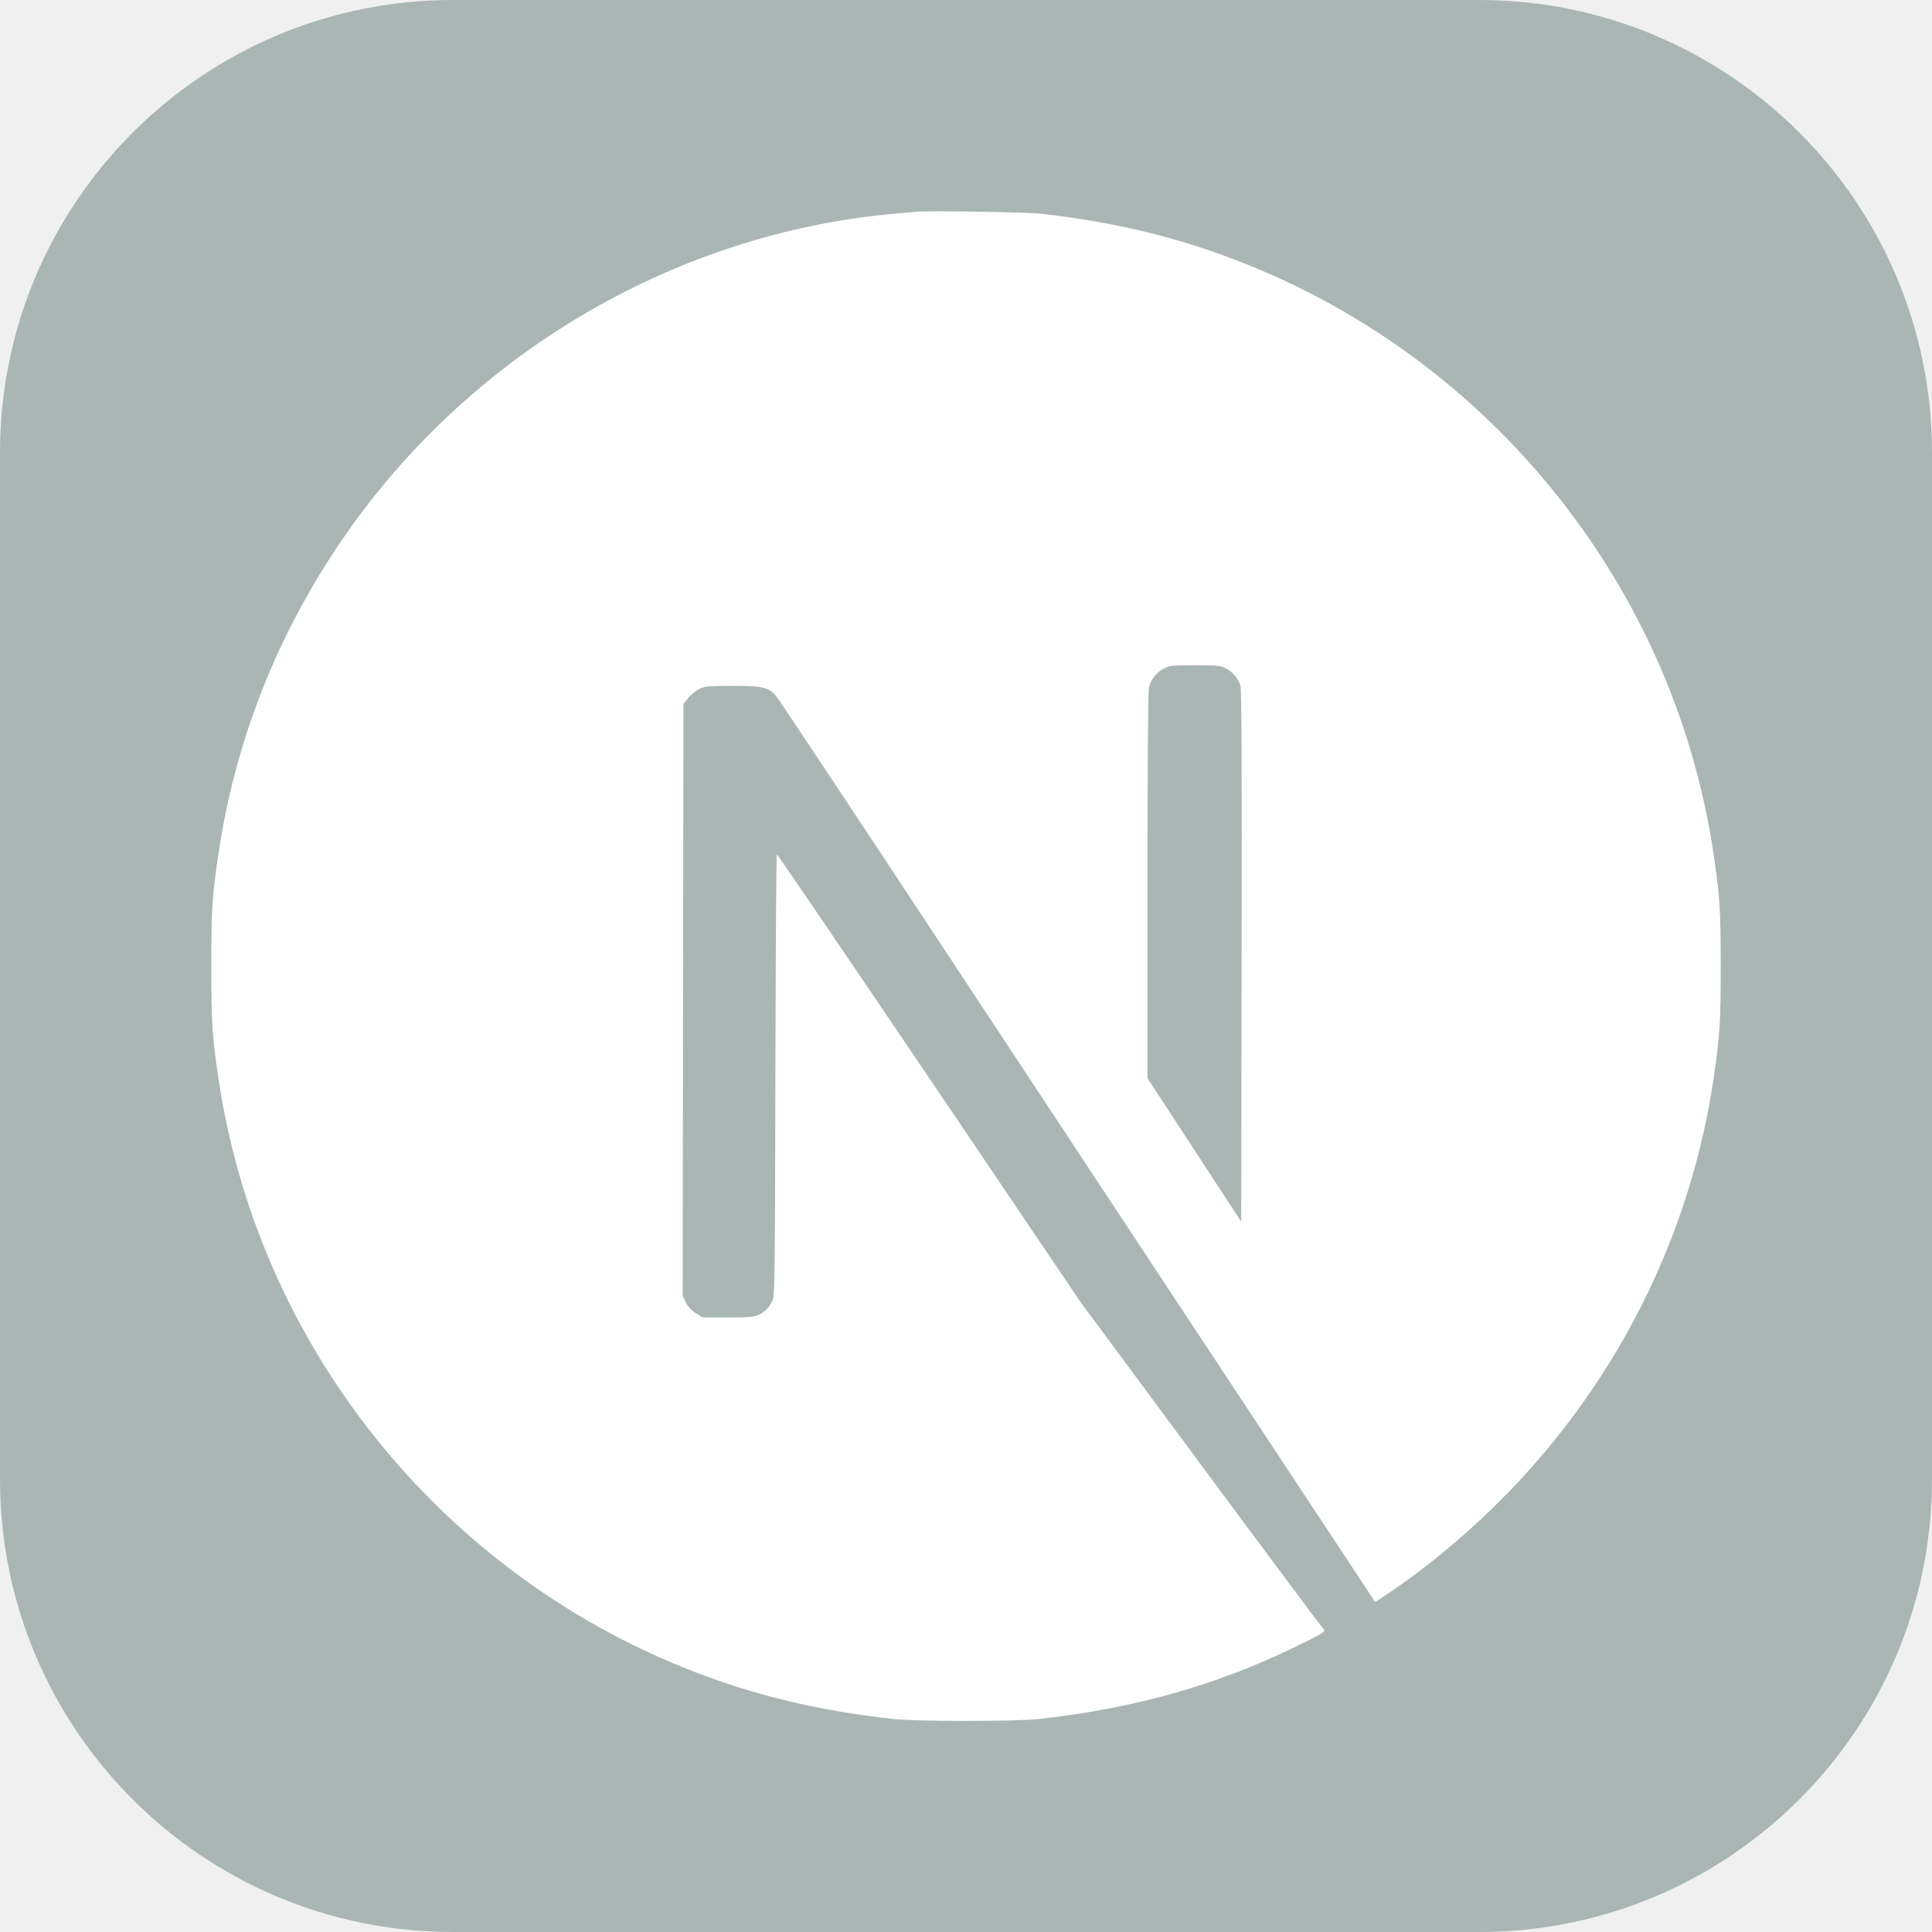
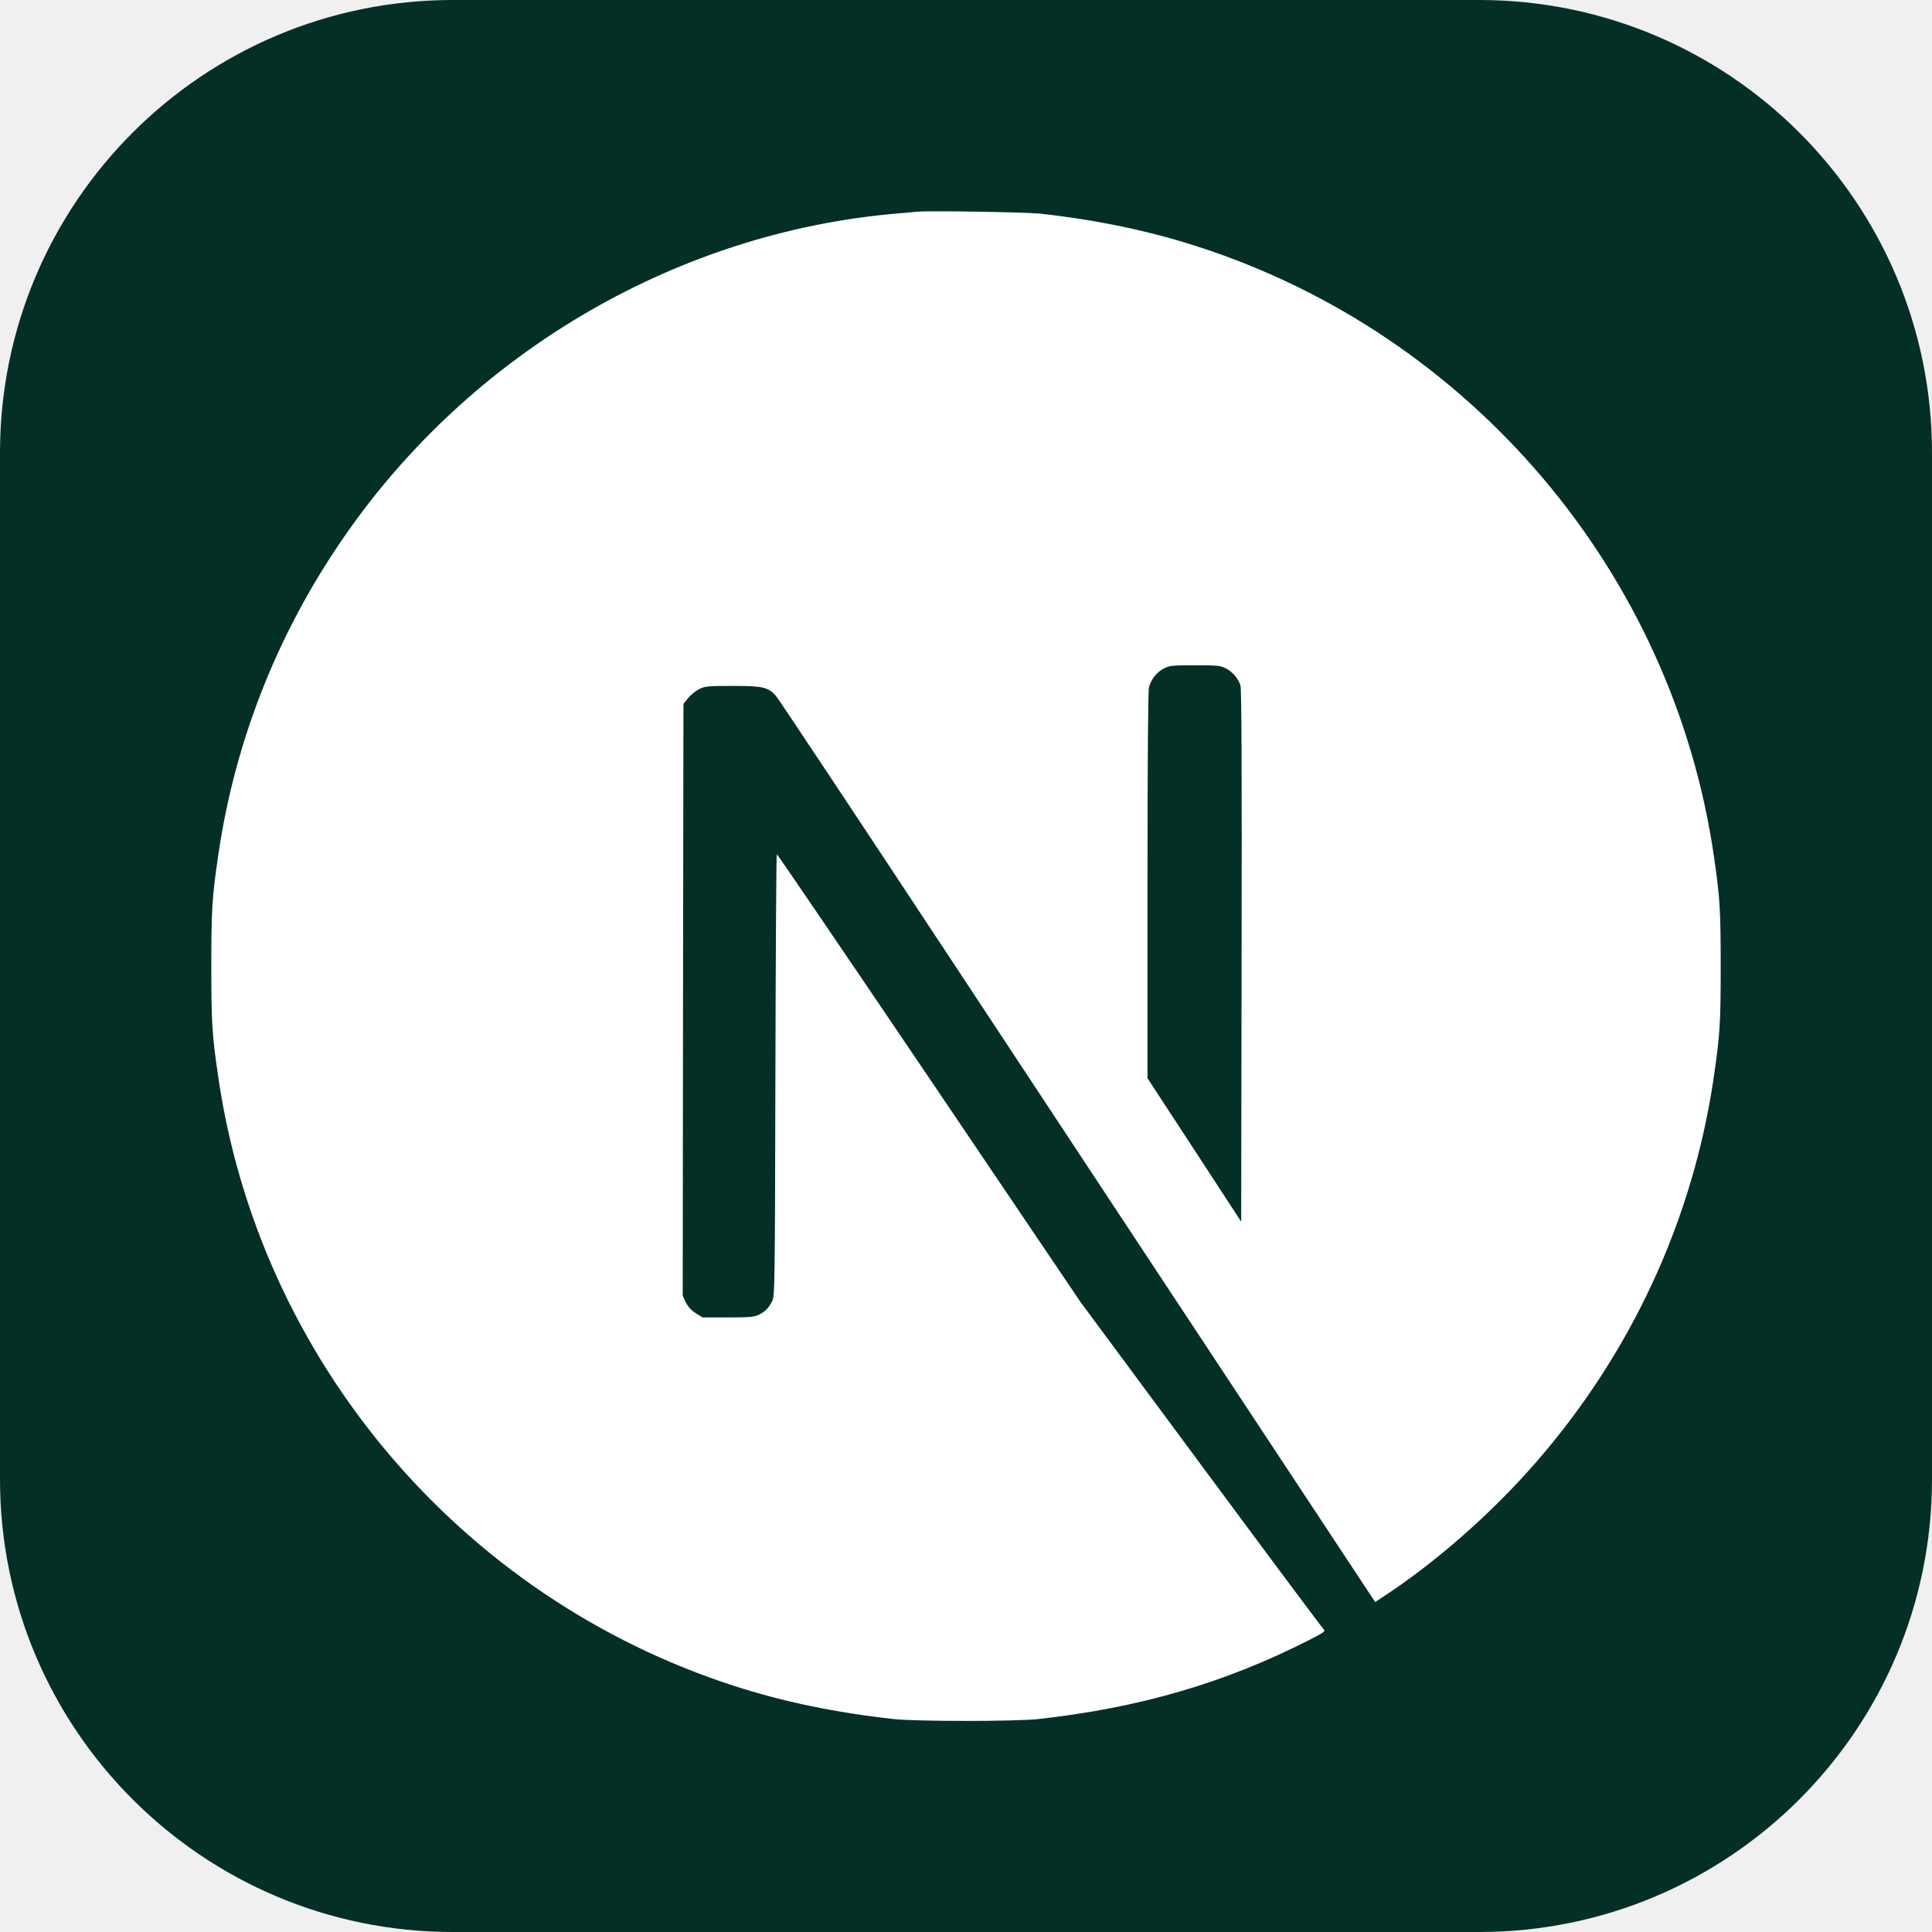
<svg xmlns="http://www.w3.org/2000/svg" width="32" height="32" viewBox="0 0 32 32" fill="none">
  <g clip-path="url(#clip0_1062_184)">
-     <path d="M24.5 0H7.5C3.358 0 0 3.358 0 7.5V24.5C0 28.642 3.358 32 7.5 32H24.5C28.642 32 32 28.642 32 24.5V7.5C32 3.358 28.642 0 24.5 0Z" opacity="0.3" fill="#042f27" />
+     <path d="M24.5 0H7.5C3.358 0 0 3.358 0 7.5V24.5C0 28.642 3.358 32 7.5 32H24.5C28.642 32 32 28.642 32 24.5V7.5C32 3.358 28.642 0 24.5 0Z" fill="#042f27" />
    <path d="M15.181 3.507C15.128 3.512 14.957 3.529 14.803 3.541C11.252 3.861 7.926 5.777 5.819 8.722C4.646 10.359 3.896 12.216 3.612 14.184C3.512 14.87 3.5 15.073 3.5 16.004C3.5 16.936 3.512 17.138 3.613 17.825C4.292 22.52 7.633 26.464 12.163 27.925C12.975 28.187 13.83 28.365 14.803 28.473C15.181 28.514 16.819 28.514 17.198 28.473C18.877 28.287 20.299 27.872 21.701 27.155C21.916 27.046 21.958 27.016 21.929 26.992C21.909 26.977 20.993 25.748 19.893 24.262L17.894 21.562L15.389 17.854C14.011 15.816 12.877 14.149 12.867 14.149C12.857 14.147 12.848 15.794 12.843 17.805C12.835 21.327 12.833 21.469 12.789 21.552C12.726 21.672 12.677 21.72 12.574 21.774C12.496 21.813 12.427 21.821 12.058 21.821H11.636L11.523 21.75C11.453 21.706 11.397 21.645 11.359 21.571L11.308 21.461L11.313 16.562L11.32 11.659L11.396 11.564C11.435 11.513 11.518 11.447 11.577 11.415C11.677 11.366 11.716 11.361 12.139 11.361C12.637 11.361 12.72 11.381 12.85 11.523C12.887 11.562 14.243 13.605 15.866 16.066C17.509 18.556 19.152 21.047 20.797 23.536L22.777 26.535L22.877 26.469C23.764 25.892 24.703 25.071 25.445 24.215C27.026 22.4 28.046 20.186 28.388 17.825C28.488 17.138 28.5 16.936 28.5 16.004C28.5 15.073 28.488 14.87 28.388 14.184C27.708 9.489 24.368 5.545 19.837 4.084C19.038 3.825 18.187 3.646 17.234 3.539C17 3.514 15.384 3.487 15.181 3.507M20.299 11.068C20.416 11.127 20.511 11.239 20.546 11.356C20.565 11.42 20.57 12.779 20.565 15.841L20.558 20.235L19.783 19.047L19.006 17.859V14.665C19.006 12.6 19.016 11.439 19.03 11.383C19.07 11.246 19.155 11.139 19.272 11.075C19.372 11.024 19.409 11.019 19.793 11.019C20.155 11.019 20.218 11.024 20.299 11.068Z" fill="white" />
  </g>
  <defs>
    <clipPath id="clip0_1062_184">
      <rect width="32" height="32" fill="white" />
    </clipPath>
  </defs>
</svg>
